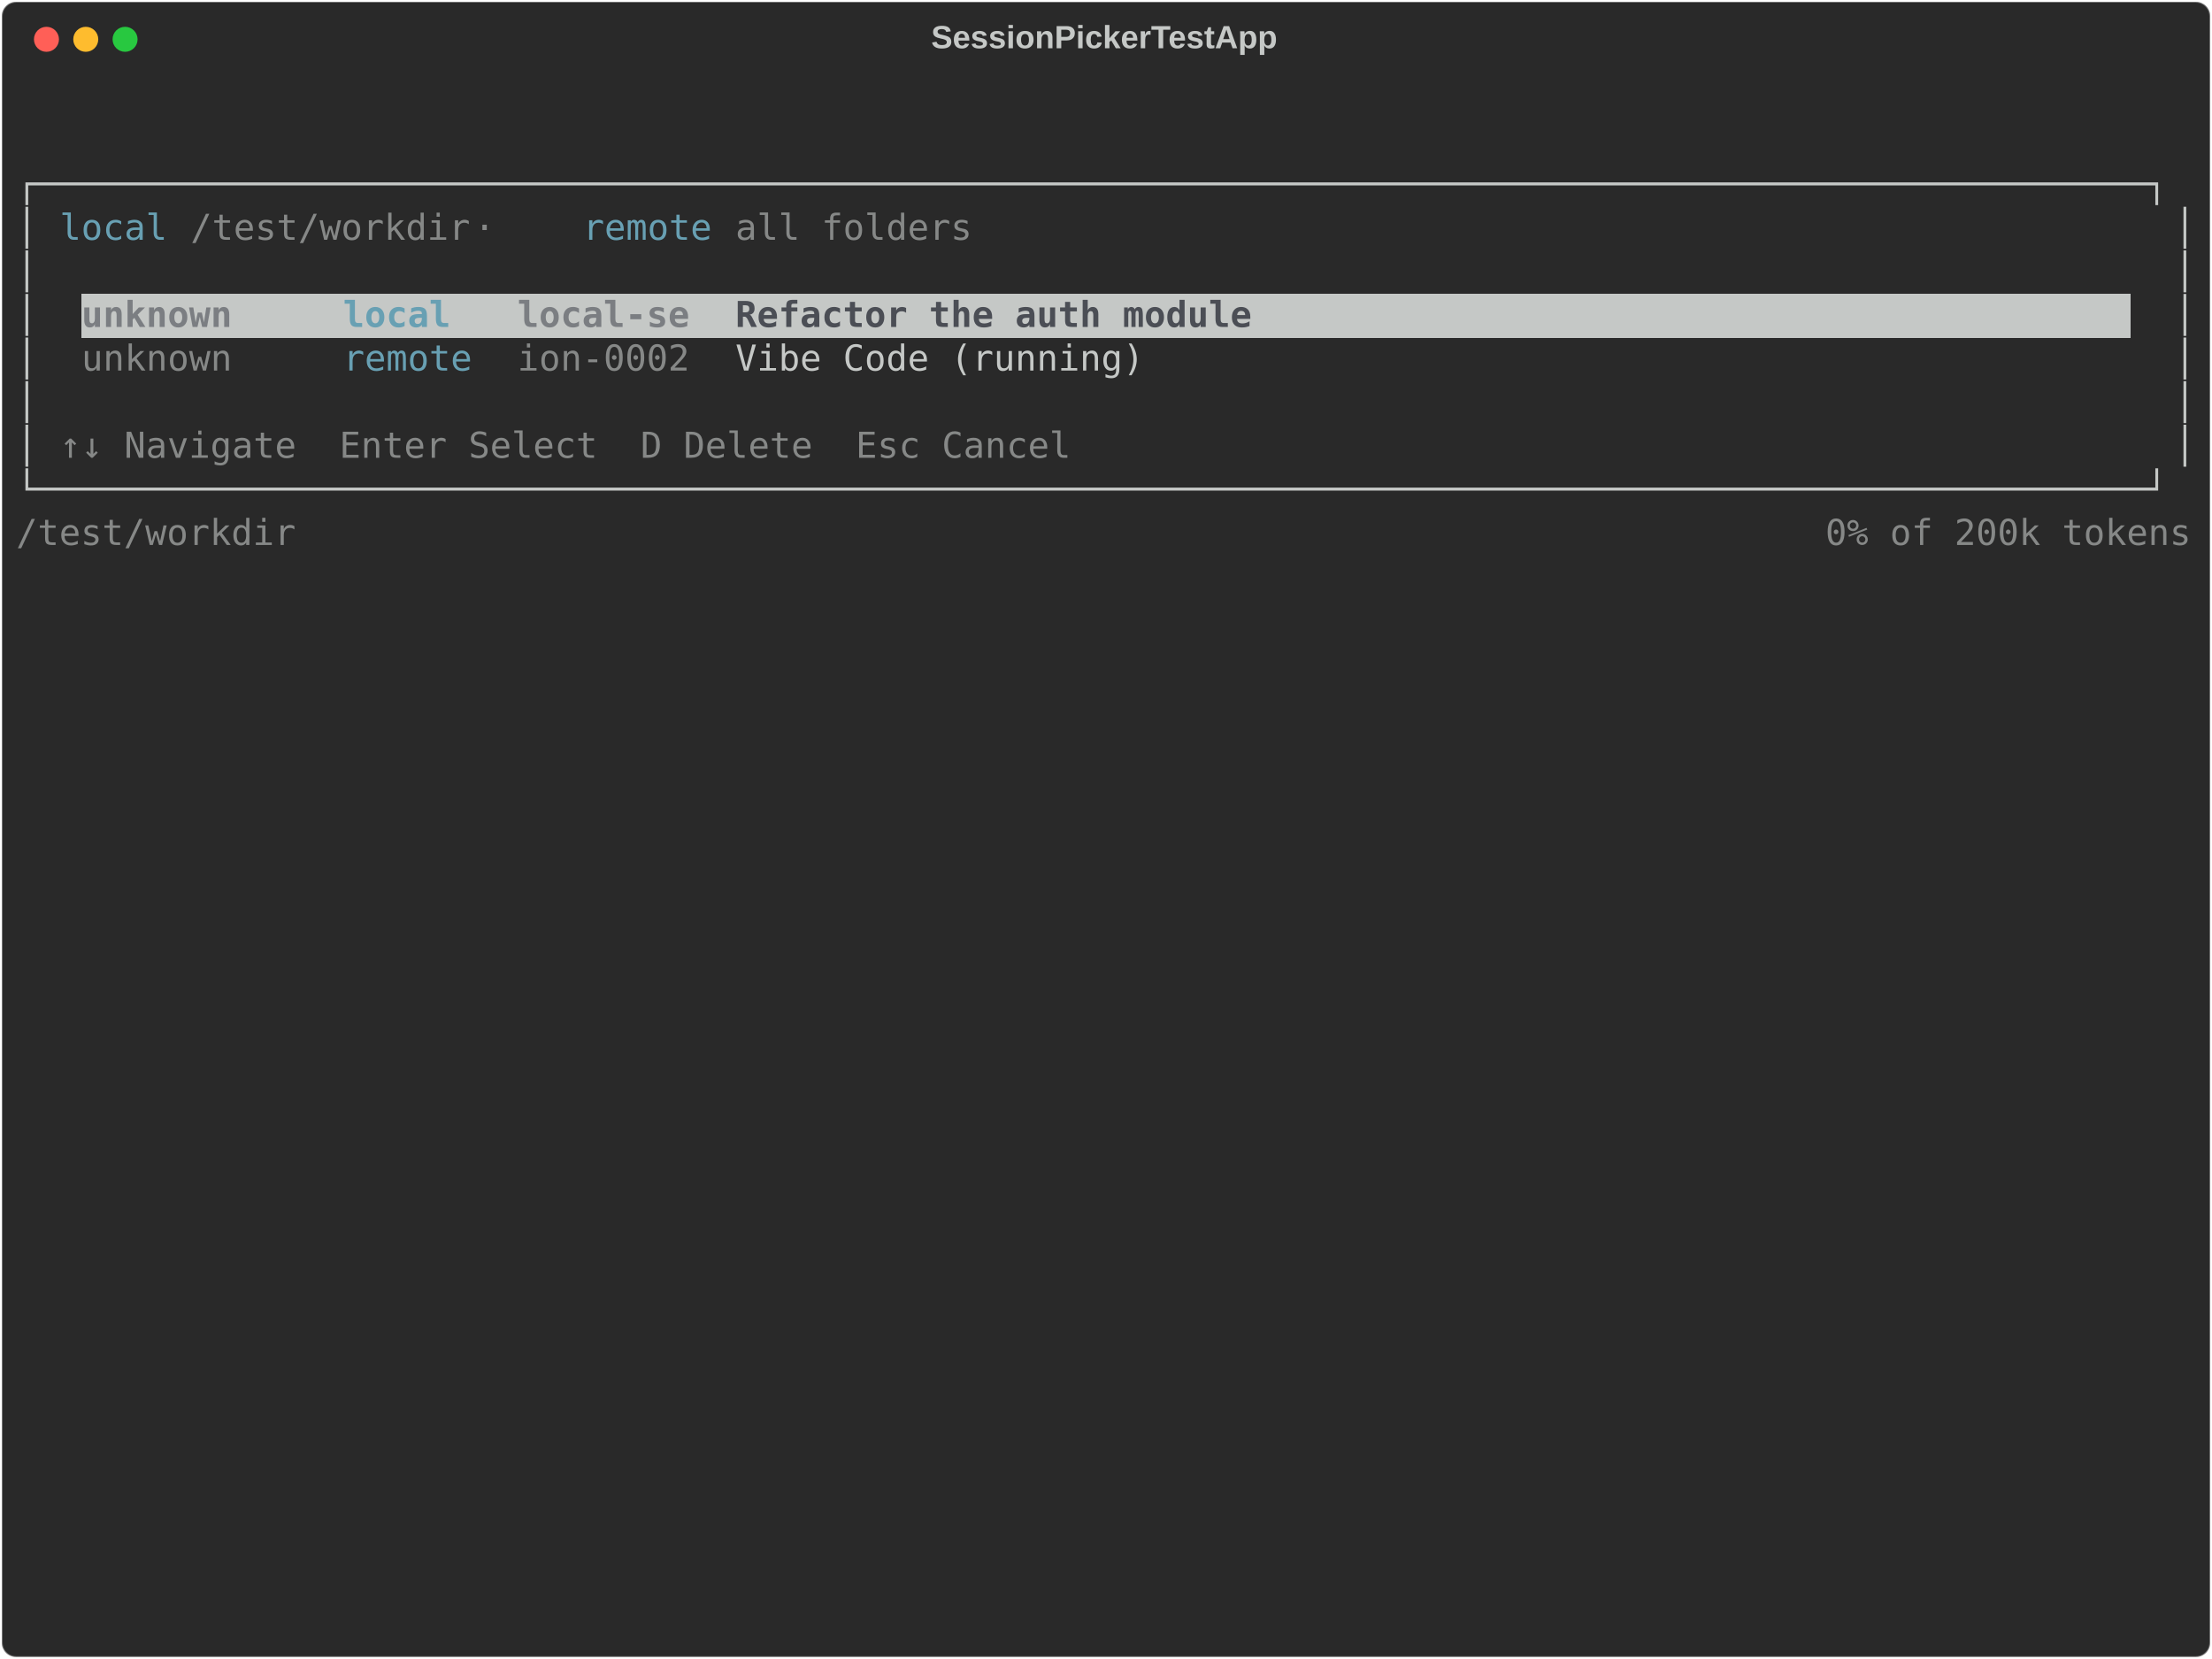
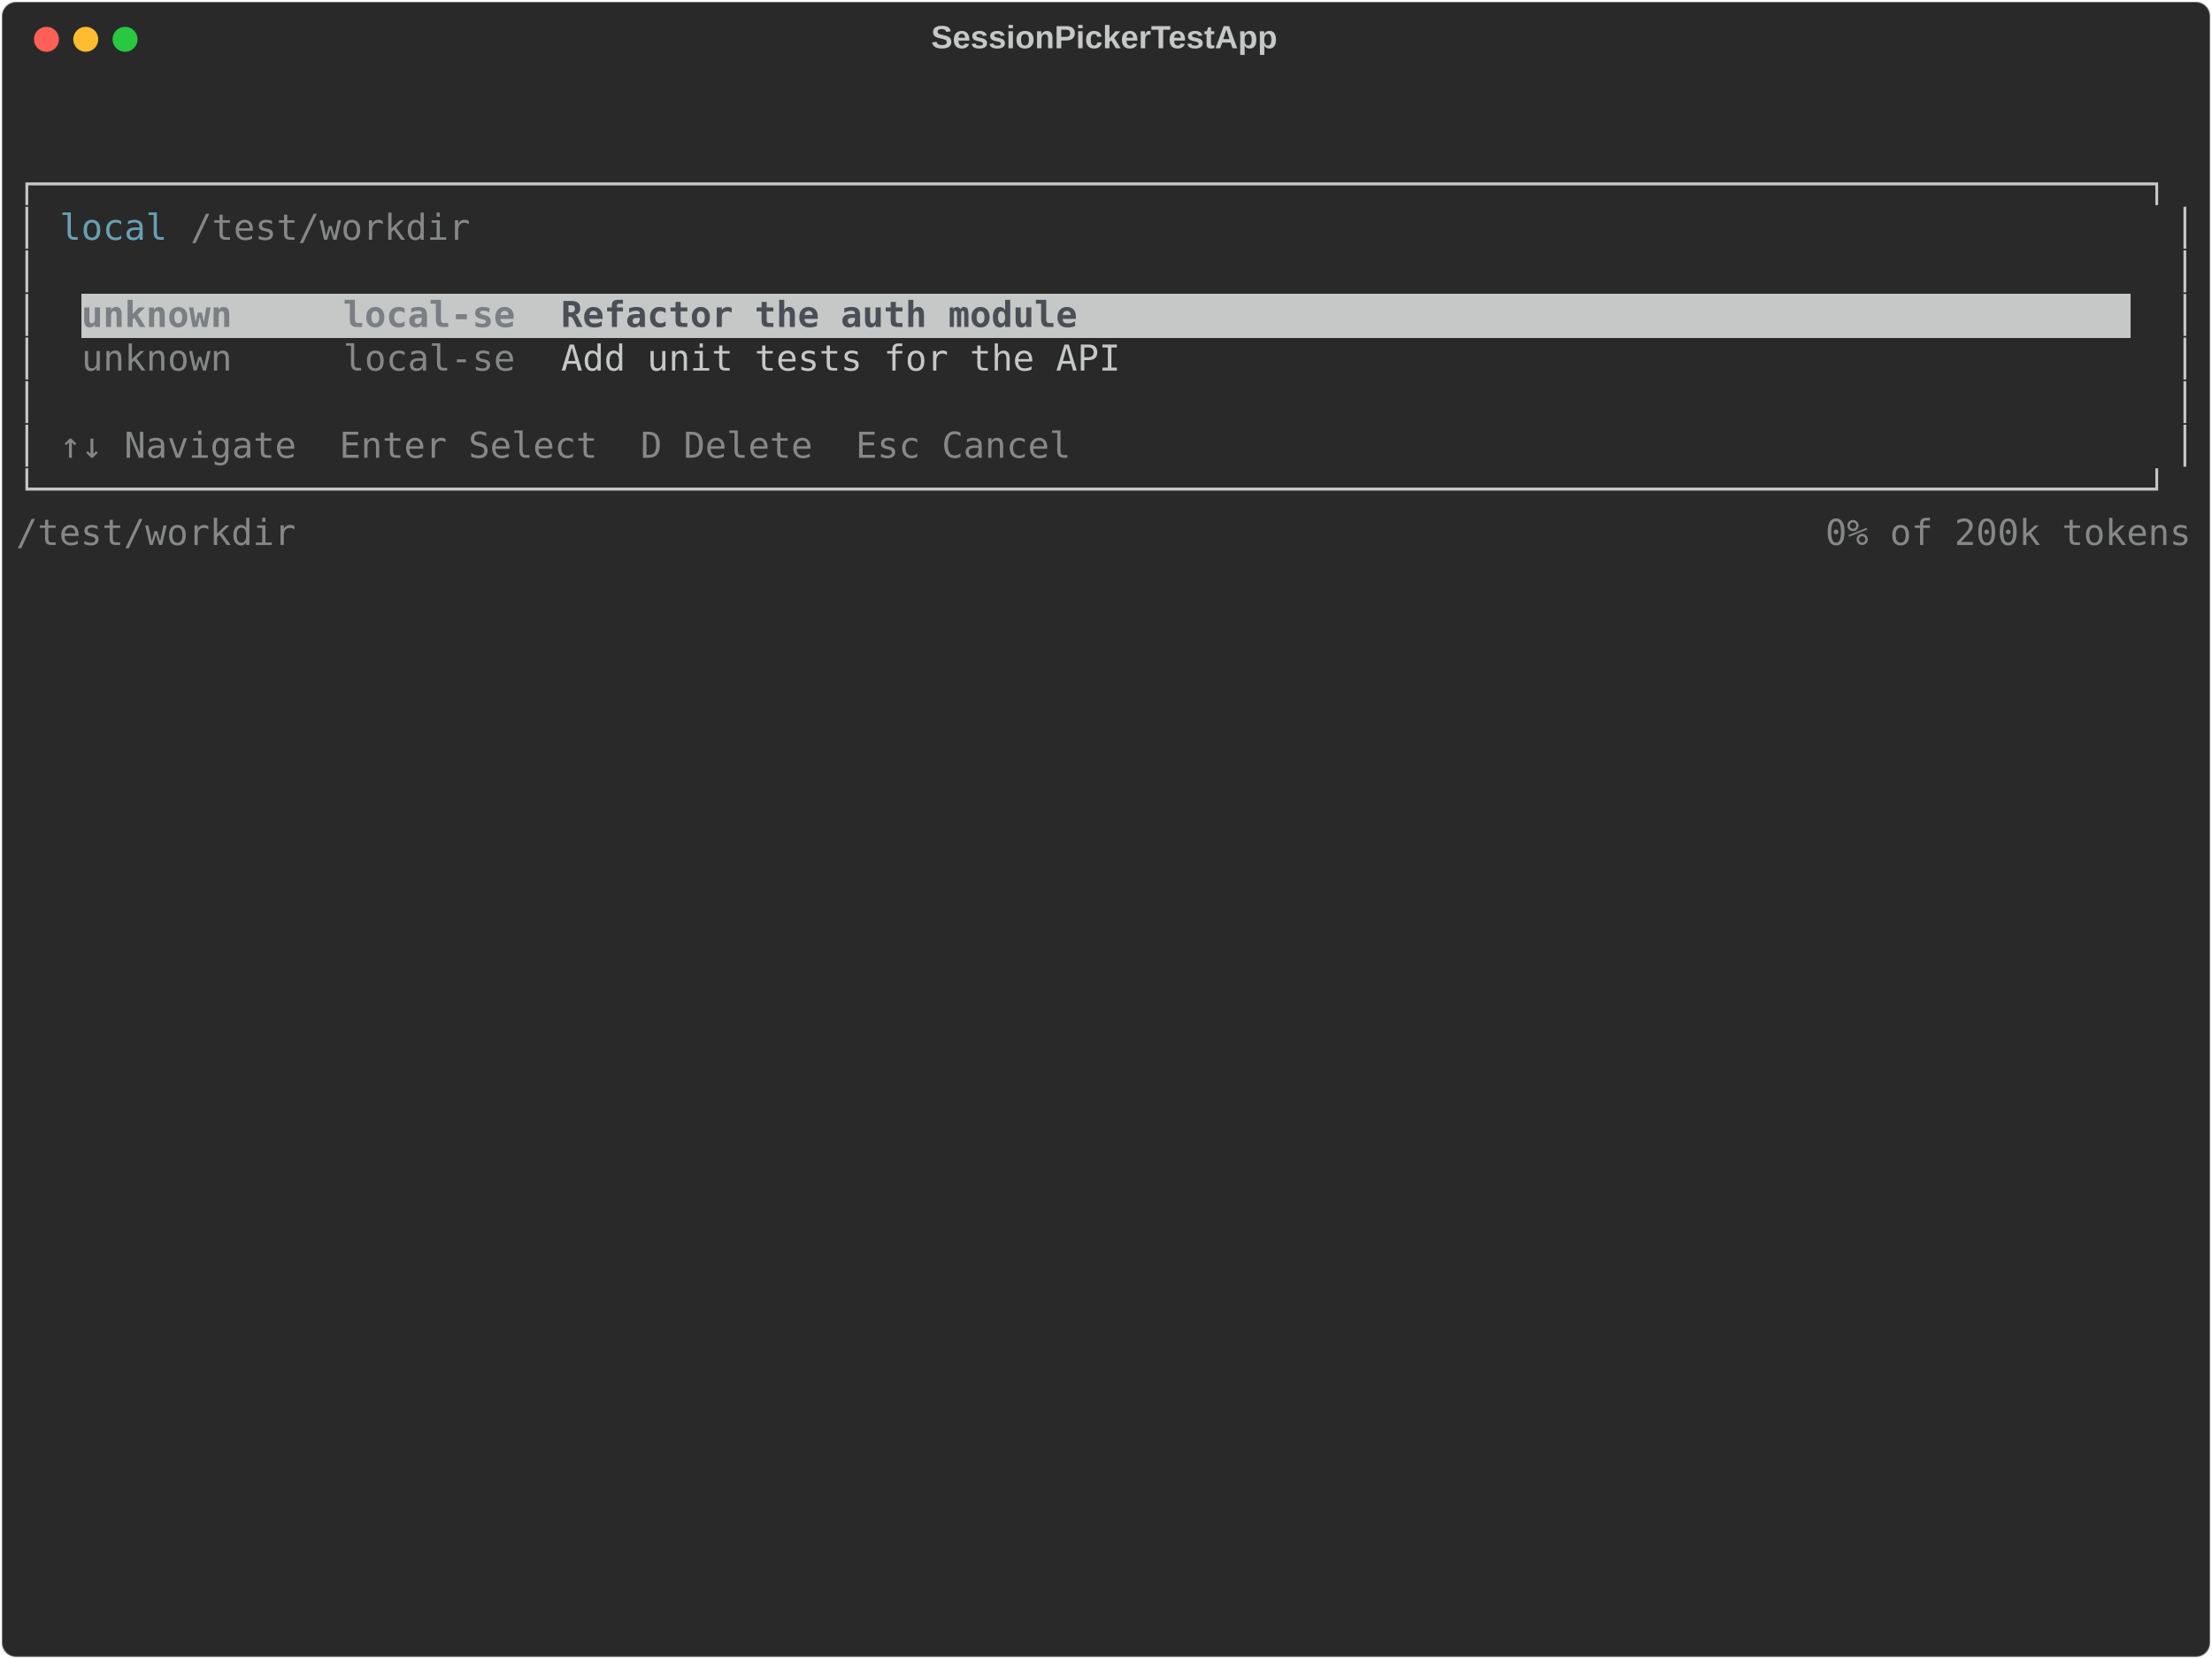
<svg xmlns="http://www.w3.org/2000/svg" class="rich-terminal" viewBox="0 0 1238 928.4">
  <style>

    @font-face {
        font-family: "Fira Code";
        src: local("FiraCode-Regular"),
                url("https://cdnjs.cloudflare.com/ajax/libs/firacode/6.2.0/woff2/FiraCode-Regular.woff2") format("woff2"),
                url("https://cdnjs.cloudflare.com/ajax/libs/firacode/6.2.0/woff/FiraCode-Regular.woff") format("woff");
        font-style: normal;
        font-weight: 400;
    }
    @font-face {
        font-family: "Fira Code";
        src: local("FiraCode-Bold"),
                url("https://cdnjs.cloudflare.com/ajax/libs/firacode/6.2.0/woff2/FiraCode-Bold.woff2") format("woff2"),
                url("https://cdnjs.cloudflare.com/ajax/libs/firacode/6.2.0/woff/FiraCode-Bold.woff") format("woff");
        font-style: bold;
        font-weight: 700;
    }

    .terminal-matrix {
        font-family: Fira Code, monospace;
        font-size: 20px;
        line-height: 24.4px;
        font-variant-east-asian: full-width;
    }

    .terminal-title {
        font-size: 18px;
        font-weight: bold;
        font-family: arial;
    }

    .terminal-r1 { fill: #c5c8c6 }
.terminal-r2 { fill: #68a0b3 }
.terminal-r3 { fill: #868887 }
.terminal-r4 { fill: #7b7e82;font-weight: bold }
.terminal-r5 { fill: #4b4e55;font-weight: bold }
- .terminal-r6 { fill: #68a0b3;font-weight: bold }
    </style>
  <defs>
    <clipPath id="terminal-clip-terminal">
      <rect x="0" y="0" width="1219.0" height="877.4" />
    </clipPath>
    <clipPath id="terminal-line-0">
      <rect x="0" y="1.5" width="1220" height="24.65" />
    </clipPath>
    <clipPath id="terminal-line-1">
      <rect x="0" y="25.9" width="1220" height="24.65" />
    </clipPath>
    <clipPath id="terminal-line-2">
      <rect x="0" y="50.3" width="1220" height="24.65" />
    </clipPath>
    <clipPath id="terminal-line-3">
      <rect x="0" y="74.7" width="1220" height="24.65" />
    </clipPath>
    <clipPath id="terminal-line-4">
      <rect x="0" y="99.1" width="1220" height="24.65" />
    </clipPath>
    <clipPath id="terminal-line-5">
      <rect x="0" y="123.5" width="1220" height="24.65" />
    </clipPath>
    <clipPath id="terminal-line-6">
      <rect x="0" y="147.9" width="1220" height="24.65" />
    </clipPath>
    <clipPath id="terminal-line-7">
      <rect x="0" y="172.3" width="1220" height="24.65" />
    </clipPath>
    <clipPath id="terminal-line-8">
      <rect x="0" y="196.7" width="1220" height="24.65" />
    </clipPath>
    <clipPath id="terminal-line-9">
      <rect x="0" y="221.1" width="1220" height="24.65" />
    </clipPath>
    <clipPath id="terminal-line-10">
      <rect x="0" y="245.5" width="1220" height="24.65" />
    </clipPath>
    <clipPath id="terminal-line-11">
      <rect x="0" y="269.9" width="1220" height="24.65" />
    </clipPath>
    <clipPath id="terminal-line-12">
      <rect x="0" y="294.3" width="1220" height="24.65" />
    </clipPath>
    <clipPath id="terminal-line-13">
      <rect x="0" y="318.7" width="1220" height="24.65" />
    </clipPath>
    <clipPath id="terminal-line-14">
      <rect x="0" y="343.1" width="1220" height="24.65" />
    </clipPath>
    <clipPath id="terminal-line-15">
      <rect x="0" y="367.5" width="1220" height="24.65" />
    </clipPath>
    <clipPath id="terminal-line-16">
      <rect x="0" y="391.9" width="1220" height="24.65" />
    </clipPath>
    <clipPath id="terminal-line-17">
      <rect x="0" y="416.3" width="1220" height="24.65" />
    </clipPath>
    <clipPath id="terminal-line-18">
      <rect x="0" y="440.7" width="1220" height="24.65" />
    </clipPath>
    <clipPath id="terminal-line-19">
      <rect x="0" y="465.1" width="1220" height="24.65" />
    </clipPath>
    <clipPath id="terminal-line-20">
      <rect x="0" y="489.5" width="1220" height="24.65" />
    </clipPath>
    <clipPath id="terminal-line-21">
      <rect x="0" y="513.9" width="1220" height="24.65" />
    </clipPath>
    <clipPath id="terminal-line-22">
      <rect x="0" y="538.3" width="1220" height="24.65" />
    </clipPath>
    <clipPath id="terminal-line-23">
      <rect x="0" y="562.7" width="1220" height="24.65" />
    </clipPath>
    <clipPath id="terminal-line-24">
      <rect x="0" y="587.1" width="1220" height="24.65" />
    </clipPath>
    <clipPath id="terminal-line-25">
      <rect x="0" y="611.5" width="1220" height="24.65" />
    </clipPath>
    <clipPath id="terminal-line-26">
      <rect x="0" y="635.9" width="1220" height="24.65" />
    </clipPath>
    <clipPath id="terminal-line-27">
      <rect x="0" y="660.3" width="1220" height="24.65" />
    </clipPath>
    <clipPath id="terminal-line-28">
      <rect x="0" y="684.7" width="1220" height="24.65" />
    </clipPath>
    <clipPath id="terminal-line-29">
      <rect x="0" y="709.1" width="1220" height="24.65" />
    </clipPath>
    <clipPath id="terminal-line-30">
      <rect x="0" y="733.5" width="1220" height="24.65" />
    </clipPath>
    <clipPath id="terminal-line-31">
      <rect x="0" y="757.9" width="1220" height="24.65" />
    </clipPath>
    <clipPath id="terminal-line-32">
      <rect x="0" y="782.3" width="1220" height="24.65" />
    </clipPath>
    <clipPath id="terminal-line-33">
      <rect x="0" y="806.7" width="1220" height="24.65" />
    </clipPath>
    <clipPath id="terminal-line-34">
      <rect x="0" y="831.1" width="1220" height="24.65" />
    </clipPath>
  </defs>
  <rect fill="#292929" stroke="rgba(255,255,255,0.35)" stroke-width="1" x="1" y="1" width="1236" height="926.4" rx="8" />
  <text class="terminal-title" fill="#c5c8c6" text-anchor="middle" x="618" y="27">SessionPickerTestApp</text>
  <g transform="translate(26,22)">
    <circle cx="0" cy="0" r="7" fill="#ff5f57" />
    <circle cx="22" cy="0" r="7" fill="#febc2e" />
    <circle cx="44" cy="0" r="7" fill="#28c840" />
  </g>
  <g transform="translate(9, 41)" clip-path="url(#terminal-clip-terminal)">
    <rect fill="#c5c8c6" x="36.6" y="123.5" width="122" height="24.65" shape-rendering="crispEdges" />
    <rect fill="#c5c8c6" x="158.6" y="123.5" width="24.4" height="24.65" shape-rendering="crispEdges" />
-     <rect fill="#c5c8c6" x="183" y="123.5" width="73.2" height="24.65" shape-rendering="crispEdges" />
-     <rect fill="#c5c8c6" x="256.2" y="123.5" width="24.4" height="24.65" shape-rendering="crispEdges" />
-     <rect fill="#c5c8c6" x="280.6" y="123.5" width="122" height="24.65" shape-rendering="crispEdges" />
-     <rect fill="#c5c8c6" x="402.6" y="123.5" width="292.8" height="24.65" shape-rendering="crispEdges" />
-     <rect fill="#c5c8c6" x="695.4" y="123.5" width="488" height="24.65" shape-rendering="crispEdges" />
+     <rect fill="#c5c8c6" x="183" y="123.5" width="122" height="24.65" shape-rendering="crispEdges" />
+     <rect fill="#c5c8c6" x="305" y="123.5" width="292.8" height="24.65" shape-rendering="crispEdges" />
+     <rect fill="#c5c8c6" x="597.8" y="123.5" width="585.6" height="24.65" shape-rendering="crispEdges" />
    <g class="terminal-matrix">
      <text class="terminal-r1" x="1220" y="20" textLength="12.2" clip-path="url(#terminal-line-0)">
</text>
      <text class="terminal-r1" x="1220" y="44.4" textLength="12.2" clip-path="url(#terminal-line-1)">
</text>
      <text class="terminal-r1" x="0" y="68.8" textLength="1220" clip-path="url(#terminal-line-2)">┌──────────────────────────────────────────────────────────────────────────────────────────────────┐</text>
      <text class="terminal-r1" x="1220" y="68.8" textLength="12.2" clip-path="url(#terminal-line-2)">
</text>
      <text class="terminal-r1" x="0" y="93.2" textLength="12.2" clip-path="url(#terminal-line-3)">│</text>
      <text class="terminal-r2" x="24.4" y="93.2" textLength="73.2" clip-path="url(#terminal-line-3)">local </text>
      <text class="terminal-r3" x="97.6" y="93.2" textLength="158.6" clip-path="url(#terminal-line-3)">/test/workdir</text>
-       <text class="terminal-r3" x="256.2" y="93.2" textLength="61" clip-path="url(#terminal-line-3)">  ·  </text>
-       <text class="terminal-r2" x="317.2" y="93.2" textLength="85.4" clip-path="url(#terminal-line-3)">remote </text>
-       <text class="terminal-r3" x="402.6" y="93.2" textLength="134.2" clip-path="url(#terminal-line-3)">all folders</text>
      <text class="terminal-r1" x="1207.8" y="93.2" textLength="12.2" clip-path="url(#terminal-line-3)">│</text>
      <text class="terminal-r1" x="1220" y="93.2" textLength="12.2" clip-path="url(#terminal-line-3)">
</text>
      <text class="terminal-r1" x="0" y="117.6" textLength="12.2" clip-path="url(#terminal-line-4)">│</text>
      <text class="terminal-r1" x="1207.8" y="117.6" textLength="12.2" clip-path="url(#terminal-line-4)">│</text>
      <text class="terminal-r1" x="1220" y="117.6" textLength="12.2" clip-path="url(#terminal-line-4)">
</text>
      <text class="terminal-r1" x="0" y="142" textLength="12.2" clip-path="url(#terminal-line-5)">│</text>
      <text class="terminal-r4" x="36.6" y="142" textLength="122" clip-path="url(#terminal-line-5)">unknown   </text>
-       <text class="terminal-r6" x="183" y="142" textLength="73.2" clip-path="url(#terminal-line-5)">local </text>
-       <text class="terminal-r4" x="280.6" y="142" textLength="122" clip-path="url(#terminal-line-5)">local-se  </text>
-       <text class="terminal-r5" x="402.6" y="142" textLength="292.8" clip-path="url(#terminal-line-5)">Refactor the auth module</text>
+       <text class="terminal-r4" x="183" y="142" textLength="122" clip-path="url(#terminal-line-5)">local-se  </text>
+       <text class="terminal-r5" x="305" y="142" textLength="292.8" clip-path="url(#terminal-line-5)">Refactor the auth module</text>
      <text class="terminal-r1" x="1207.8" y="142" textLength="12.2" clip-path="url(#terminal-line-5)">│</text>
      <text class="terminal-r1" x="1220" y="142" textLength="12.2" clip-path="url(#terminal-line-5)">
</text>
      <text class="terminal-r1" x="0" y="166.4" textLength="12.2" clip-path="url(#terminal-line-6)">│</text>
      <text class="terminal-r3" x="36.6" y="166.4" textLength="122" clip-path="url(#terminal-line-6)">unknown   </text>
-       <text class="terminal-r2" x="183" y="166.4" textLength="73.2" clip-path="url(#terminal-line-6)">remote</text>
-       <text class="terminal-r3" x="280.6" y="166.4" textLength="122" clip-path="url(#terminal-line-6)">ion-0002  </text>
-       <text class="terminal-r1" x="402.6" y="166.4" textLength="231.8" clip-path="url(#terminal-line-6)">Vibe Code (running)</text>
+       <text class="terminal-r3" x="183" y="166.4" textLength="122" clip-path="url(#terminal-line-6)">local-se  </text>
+       <text class="terminal-r1" x="305" y="166.4" textLength="317.2" clip-path="url(#terminal-line-6)">Add unit tests for the API</text>
      <text class="terminal-r1" x="1207.8" y="166.4" textLength="12.2" clip-path="url(#terminal-line-6)">│</text>
      <text class="terminal-r1" x="1220" y="166.4" textLength="12.2" clip-path="url(#terminal-line-6)">
</text>
      <text class="terminal-r1" x="0" y="190.8" textLength="12.2" clip-path="url(#terminal-line-7)">│</text>
      <text class="terminal-r1" x="1207.8" y="190.8" textLength="12.2" clip-path="url(#terminal-line-7)">│</text>
      <text class="terminal-r1" x="1220" y="190.8" textLength="12.2" clip-path="url(#terminal-line-7)">
</text>
      <text class="terminal-r1" x="0" y="215.2" textLength="12.2" clip-path="url(#terminal-line-8)">│</text>
      <text class="terminal-r3" x="24.4" y="215.2" textLength="573.4" clip-path="url(#terminal-line-8)">↑↓ Navigate  Enter Select  D Delete  Esc Cancel</text>
      <text class="terminal-r1" x="1207.8" y="215.2" textLength="12.2" clip-path="url(#terminal-line-8)">│</text>
      <text class="terminal-r1" x="1220" y="215.2" textLength="12.2" clip-path="url(#terminal-line-8)">
</text>
      <text class="terminal-r1" x="0" y="239.6" textLength="1220" clip-path="url(#terminal-line-9)">└──────────────────────────────────────────────────────────────────────────────────────────────────┘</text>
      <text class="terminal-r1" x="1220" y="239.6" textLength="12.2" clip-path="url(#terminal-line-9)">
</text>
      <text class="terminal-r3" x="0" y="264" textLength="158.6" clip-path="url(#terminal-line-10)">/test/workdir</text>
      <text class="terminal-r3" x="1012.6" y="264" textLength="207.4" clip-path="url(#terminal-line-10)">0% of 200k tokens</text>
      <text class="terminal-r1" x="1220" y="264" textLength="12.2" clip-path="url(#terminal-line-10)">
</text>
      <text class="terminal-r1" x="1220" y="288.4" textLength="12.2" clip-path="url(#terminal-line-11)">
</text>
      <text class="terminal-r1" x="1220" y="312.8" textLength="12.2" clip-path="url(#terminal-line-12)">
</text>
      <text class="terminal-r1" x="1220" y="337.2" textLength="12.2" clip-path="url(#terminal-line-13)">
</text>
      <text class="terminal-r1" x="1220" y="361.6" textLength="12.2" clip-path="url(#terminal-line-14)">
</text>
      <text class="terminal-r1" x="1220" y="386" textLength="12.2" clip-path="url(#terminal-line-15)">
</text>
      <text class="terminal-r1" x="1220" y="410.4" textLength="12.2" clip-path="url(#terminal-line-16)">
</text>
      <text class="terminal-r1" x="1220" y="434.8" textLength="12.2" clip-path="url(#terminal-line-17)">
</text>
      <text class="terminal-r1" x="1220" y="459.2" textLength="12.2" clip-path="url(#terminal-line-18)">
</text>
      <text class="terminal-r1" x="1220" y="483.6" textLength="12.2" clip-path="url(#terminal-line-19)">
</text>
      <text class="terminal-r1" x="1220" y="508" textLength="12.2" clip-path="url(#terminal-line-20)">
</text>
      <text class="terminal-r1" x="1220" y="532.4" textLength="12.2" clip-path="url(#terminal-line-21)">
</text>
      <text class="terminal-r1" x="1220" y="556.8" textLength="12.2" clip-path="url(#terminal-line-22)">
</text>
      <text class="terminal-r1" x="1220" y="581.2" textLength="12.2" clip-path="url(#terminal-line-23)">
</text>
      <text class="terminal-r1" x="1220" y="605.6" textLength="12.2" clip-path="url(#terminal-line-24)">
</text>
      <text class="terminal-r1" x="1220" y="630" textLength="12.2" clip-path="url(#terminal-line-25)">
</text>
      <text class="terminal-r1" x="1220" y="654.4" textLength="12.2" clip-path="url(#terminal-line-26)">
</text>
      <text class="terminal-r1" x="1220" y="678.8" textLength="12.2" clip-path="url(#terminal-line-27)">
</text>
      <text class="terminal-r1" x="1220" y="703.2" textLength="12.2" clip-path="url(#terminal-line-28)">
</text>
      <text class="terminal-r1" x="1220" y="727.6" textLength="12.2" clip-path="url(#terminal-line-29)">
</text>
      <text class="terminal-r1" x="1220" y="752" textLength="12.2" clip-path="url(#terminal-line-30)">
</text>
      <text class="terminal-r1" x="1220" y="776.4" textLength="12.2" clip-path="url(#terminal-line-31)">
</text>
      <text class="terminal-r1" x="1220" y="800.8" textLength="12.2" clip-path="url(#terminal-line-32)">
</text>
      <text class="terminal-r1" x="1220" y="825.2" textLength="12.2" clip-path="url(#terminal-line-33)">
</text>
      <text class="terminal-r1" x="1220" y="849.6" textLength="12.2" clip-path="url(#terminal-line-34)">
</text>
    </g>
  </g>
</svg>
